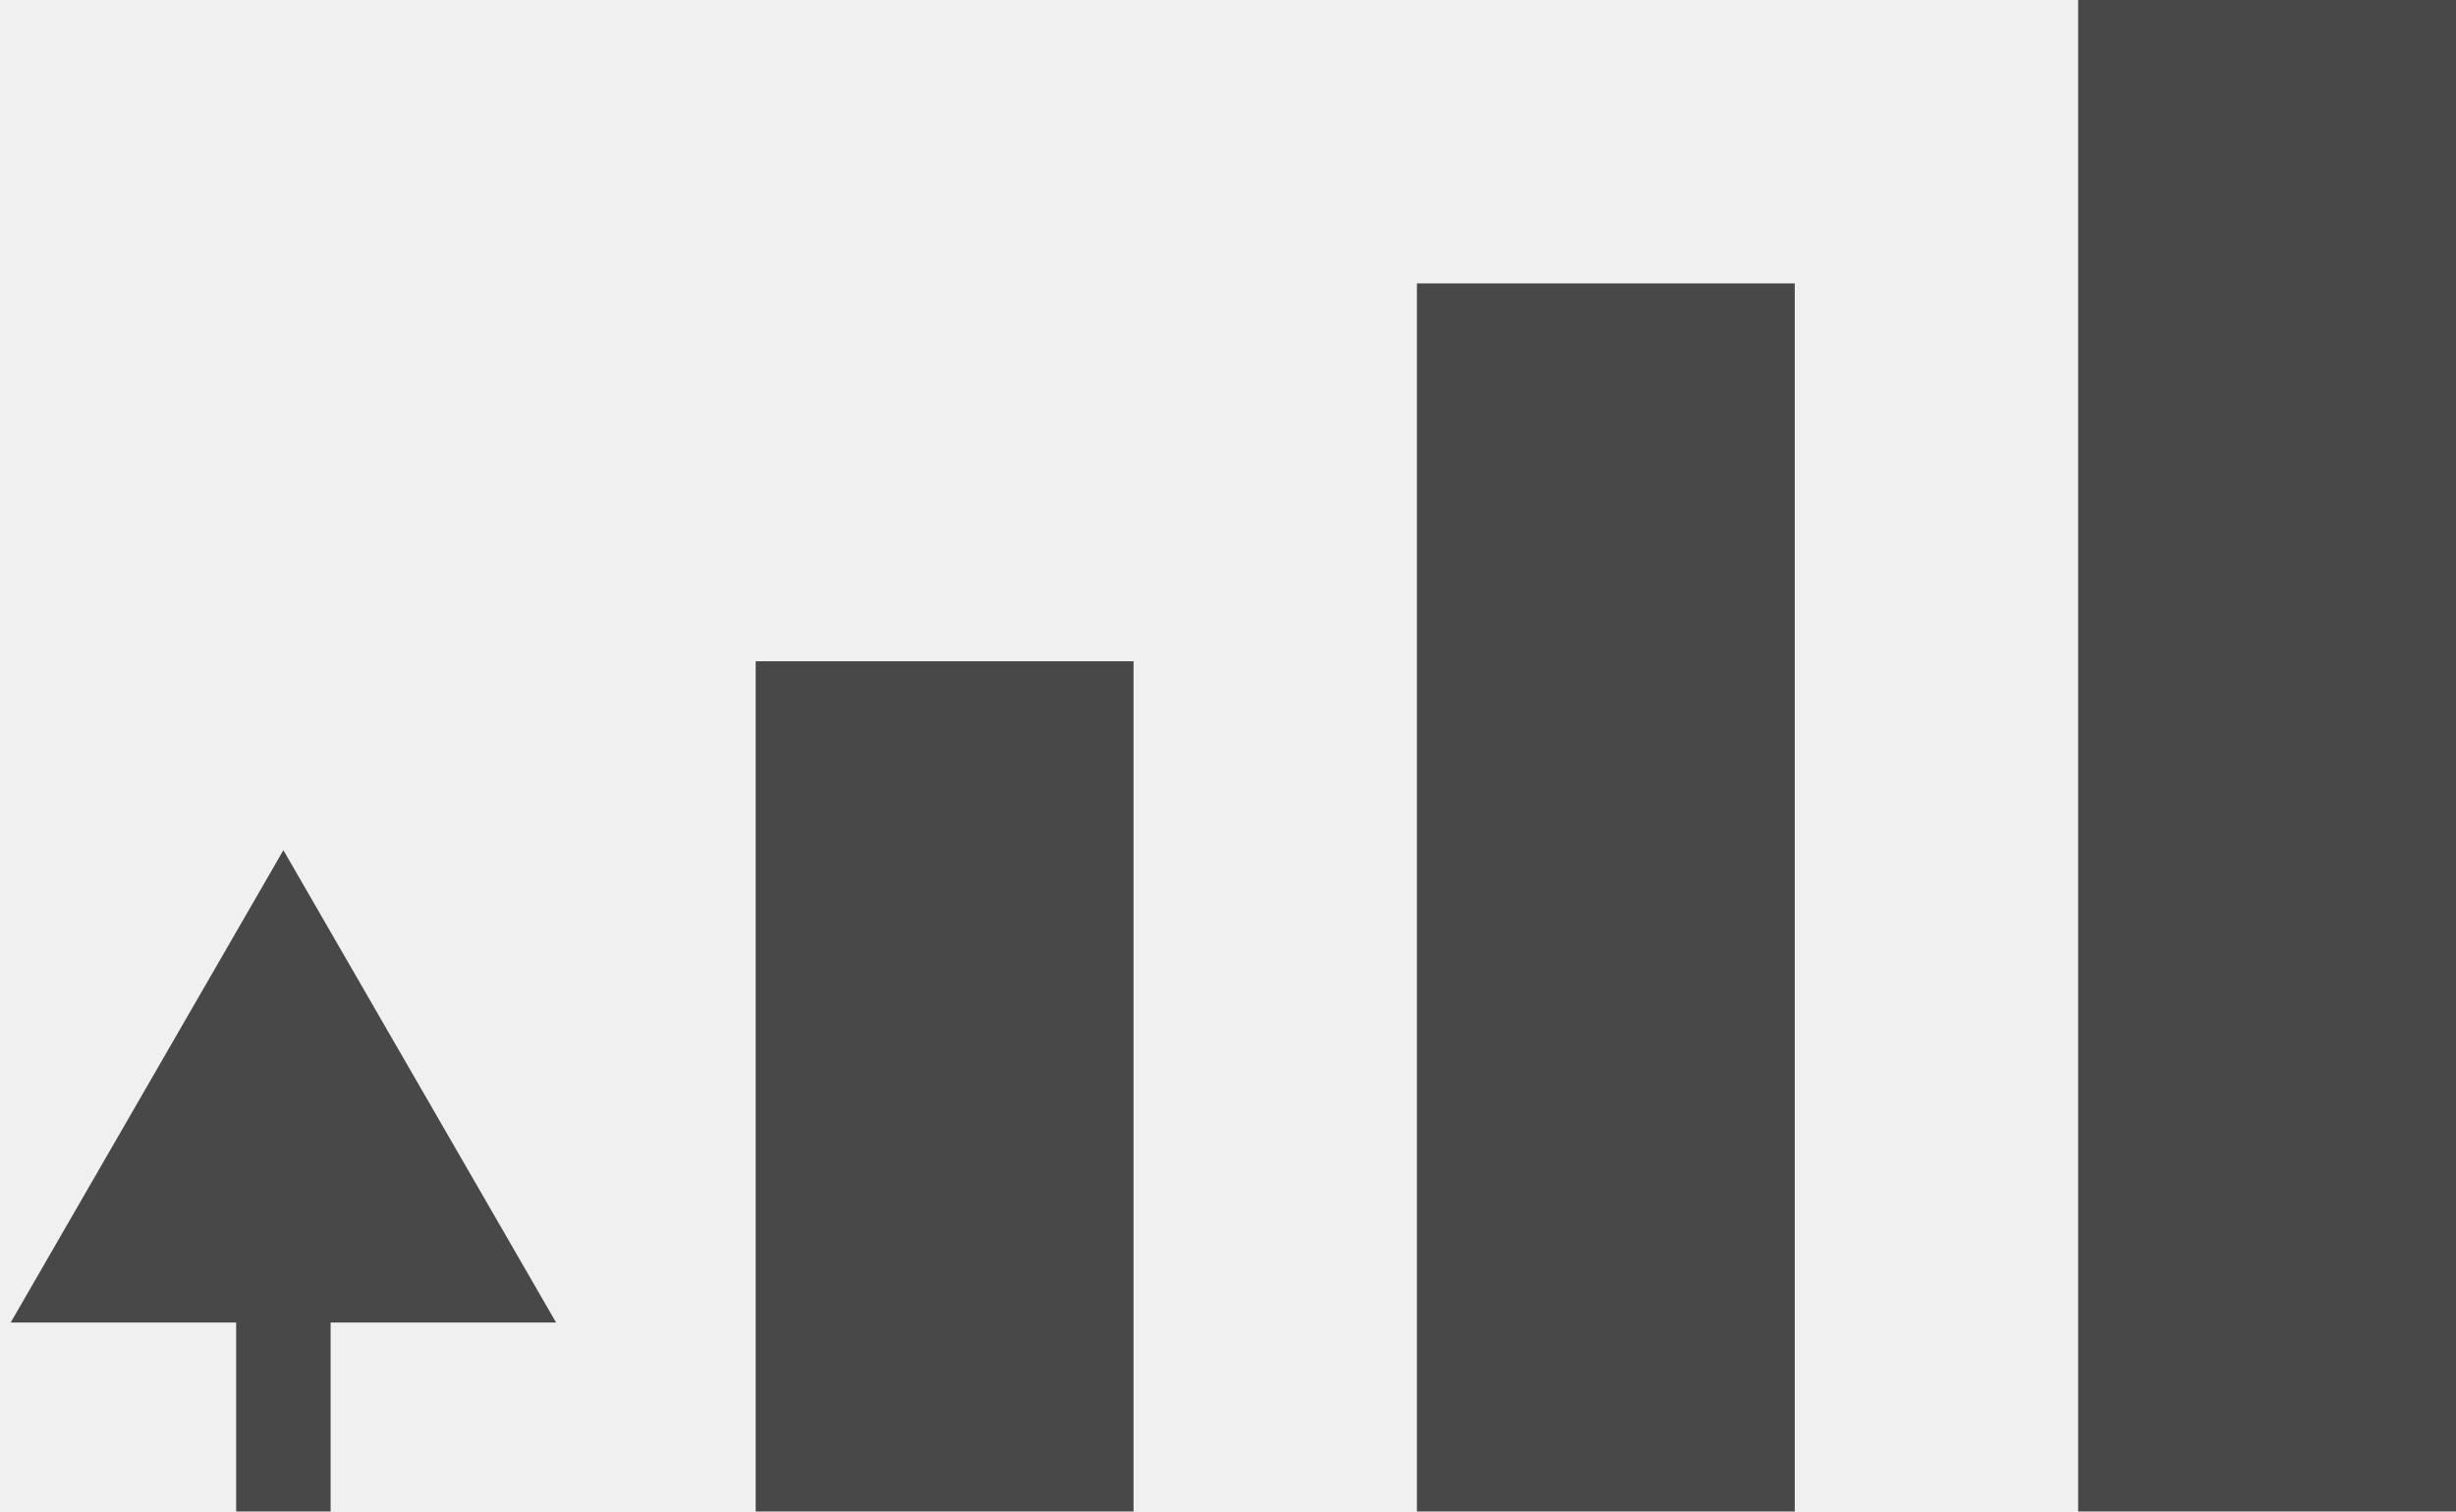
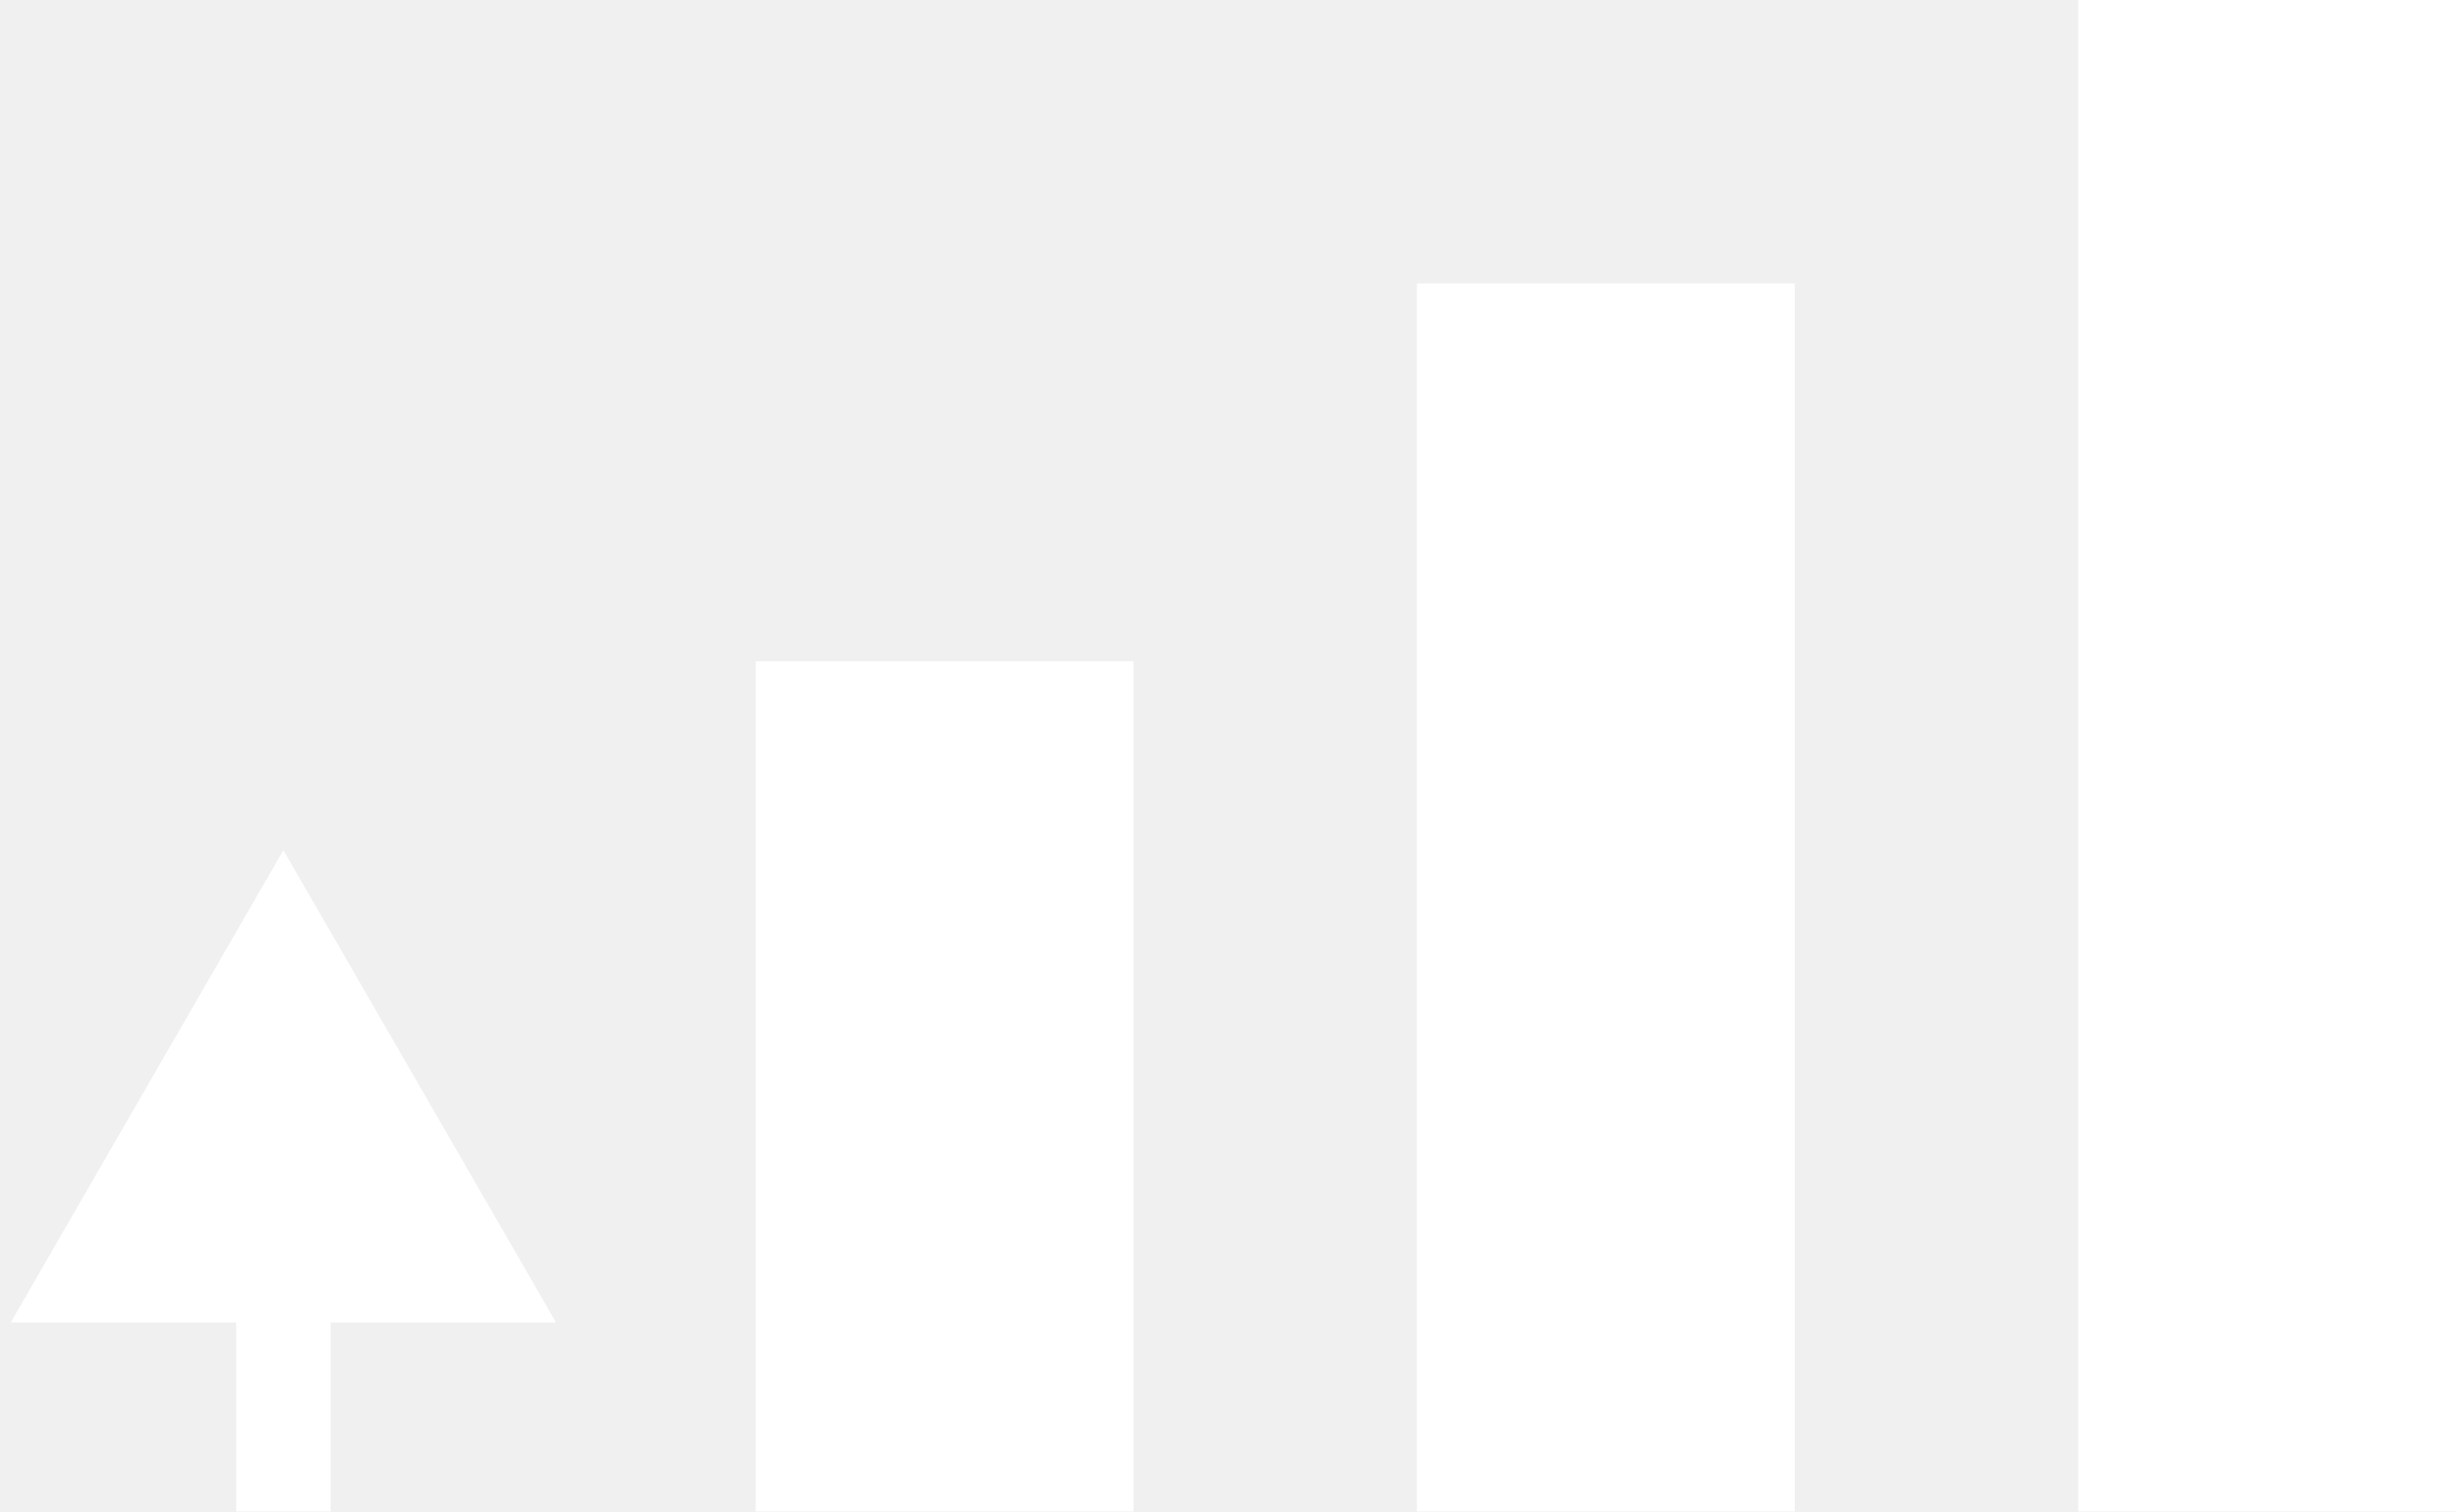
<svg xmlns="http://www.w3.org/2000/svg" fill="none" height="16" viewBox="0 0 26 16" width="26">
-   <g fill="#000" fill-opacity=".7">
+   <g fill="white">
    <path d="m2.5 15.5v.5h1v-.5zm.5-6.5-2.887 5h5.774zm.5 6.5v-2h-1v2z" />
    <path d="m22 0h4v16h-4z" />
    <path d="m15 3h4v13h-4z" />
    <path d="m8 7h4v9h-4z" />
  </g>
</svg>
